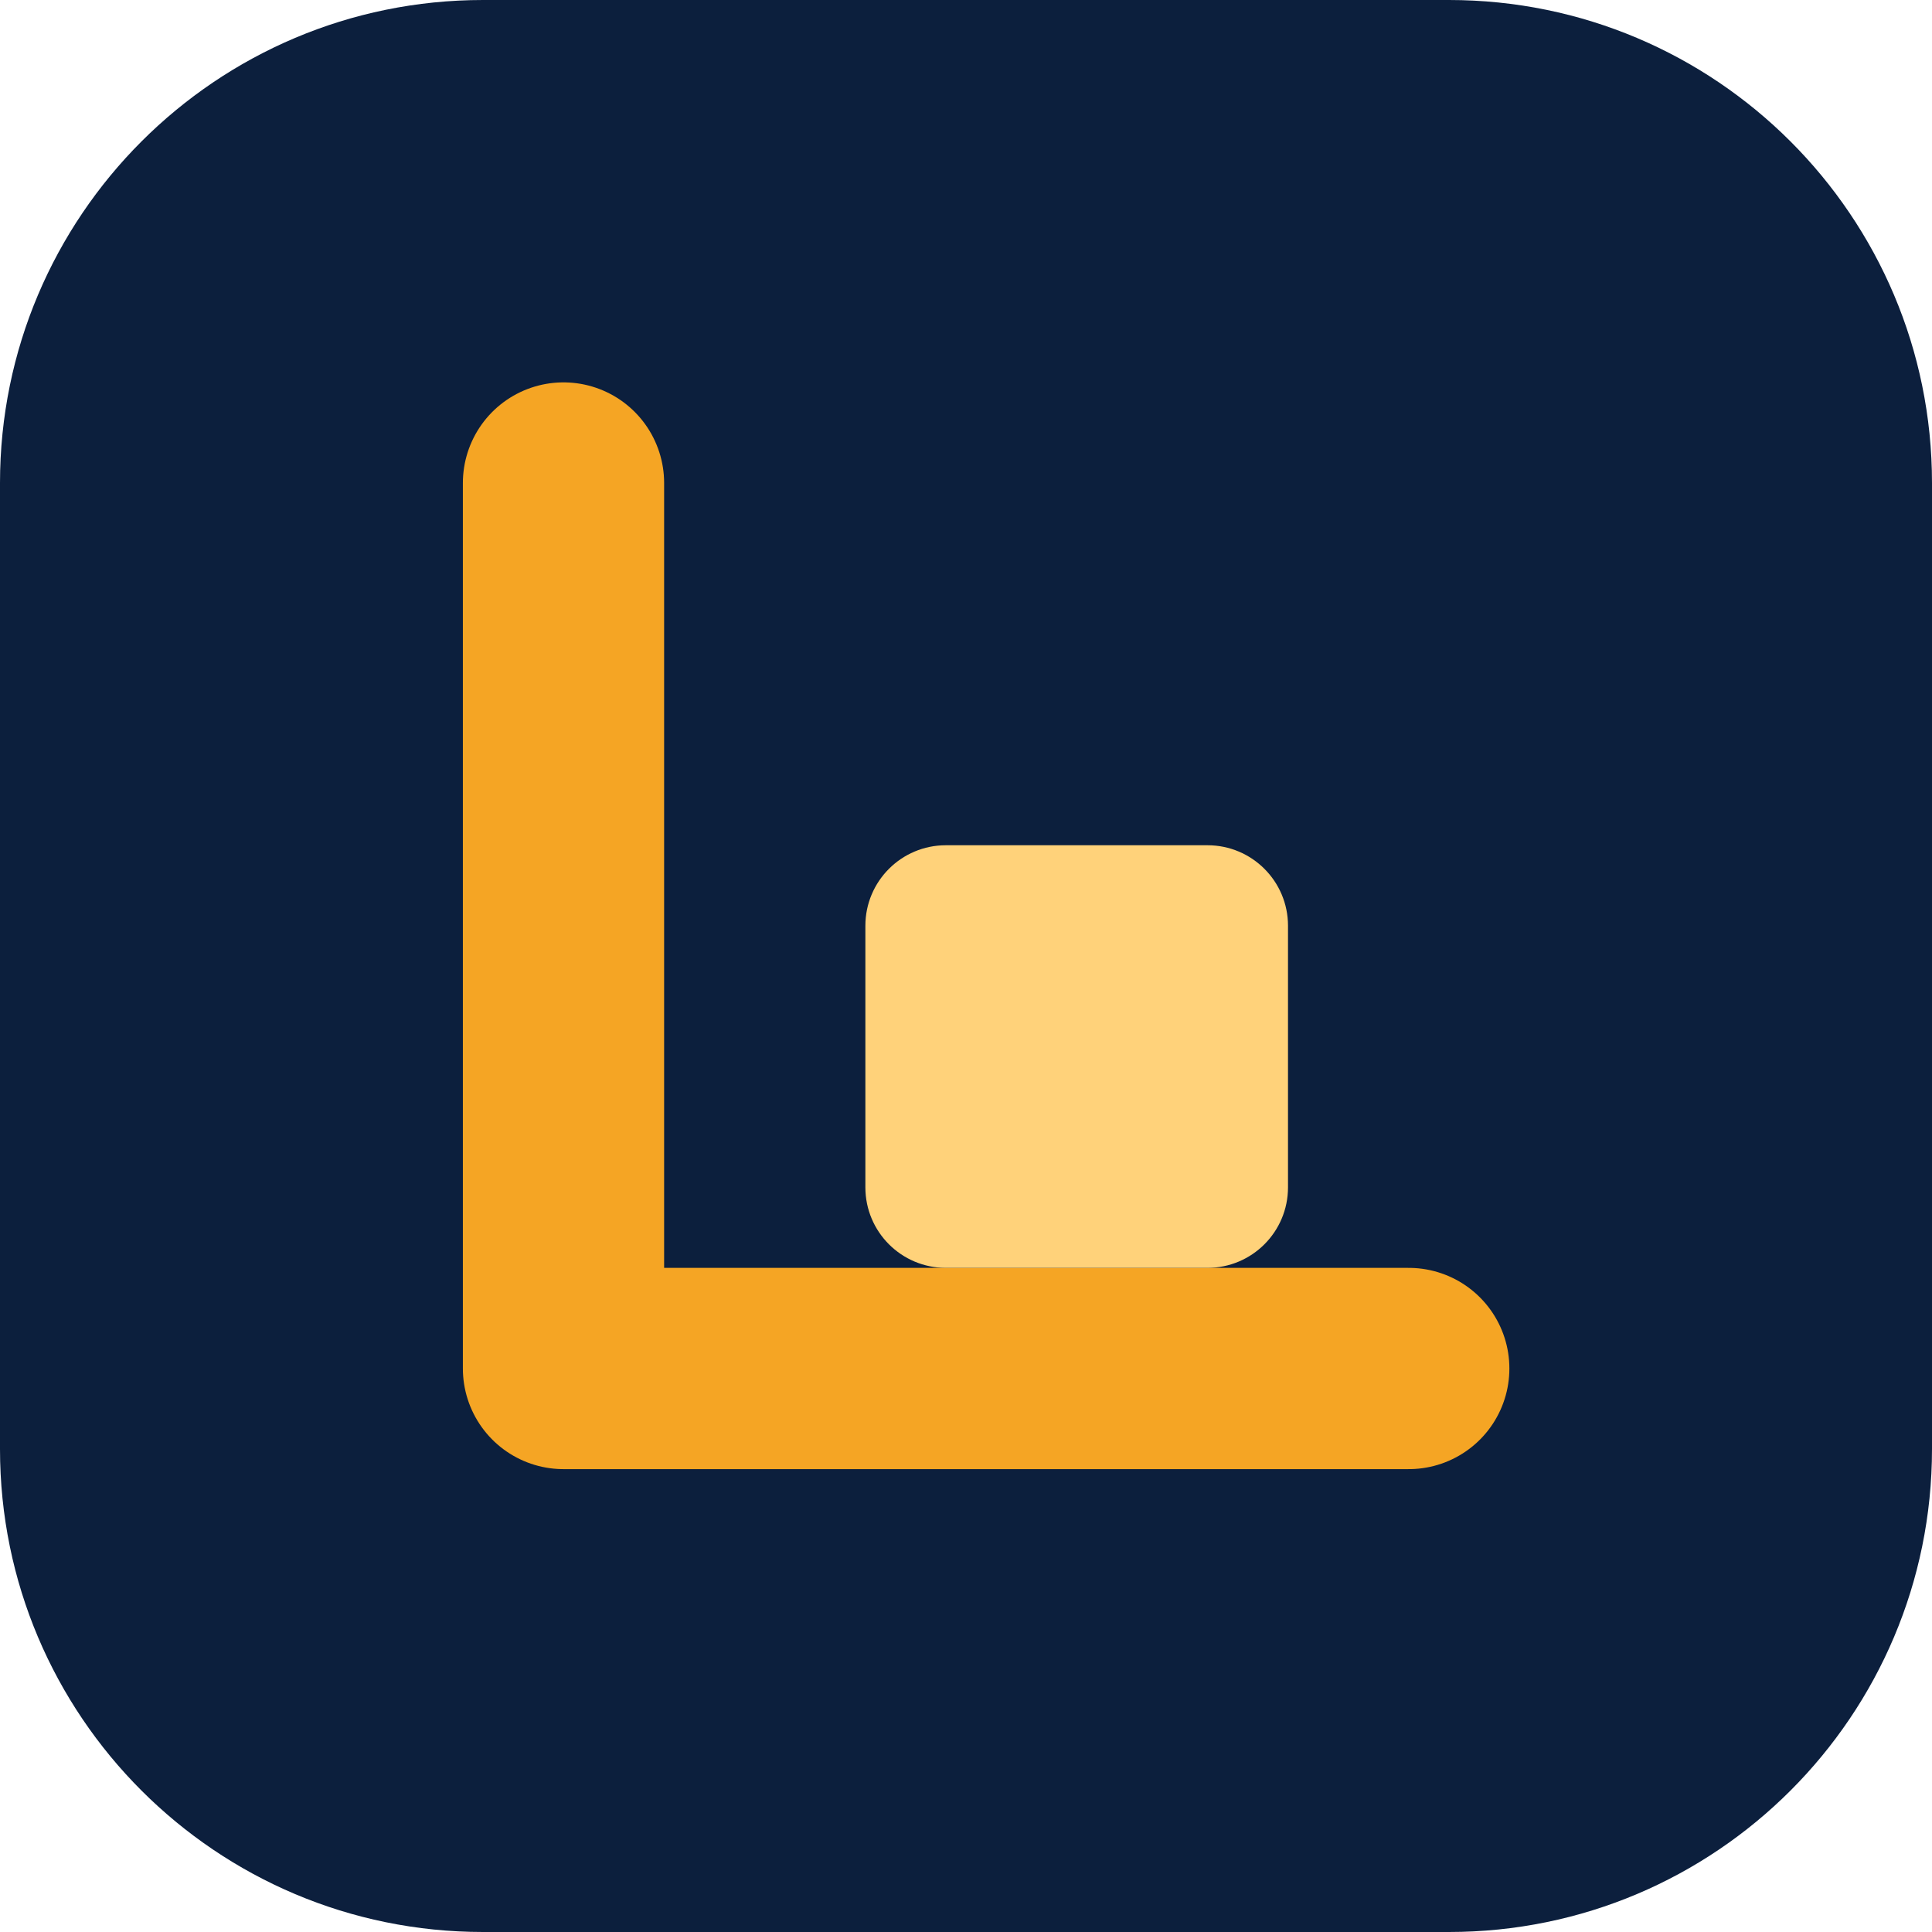
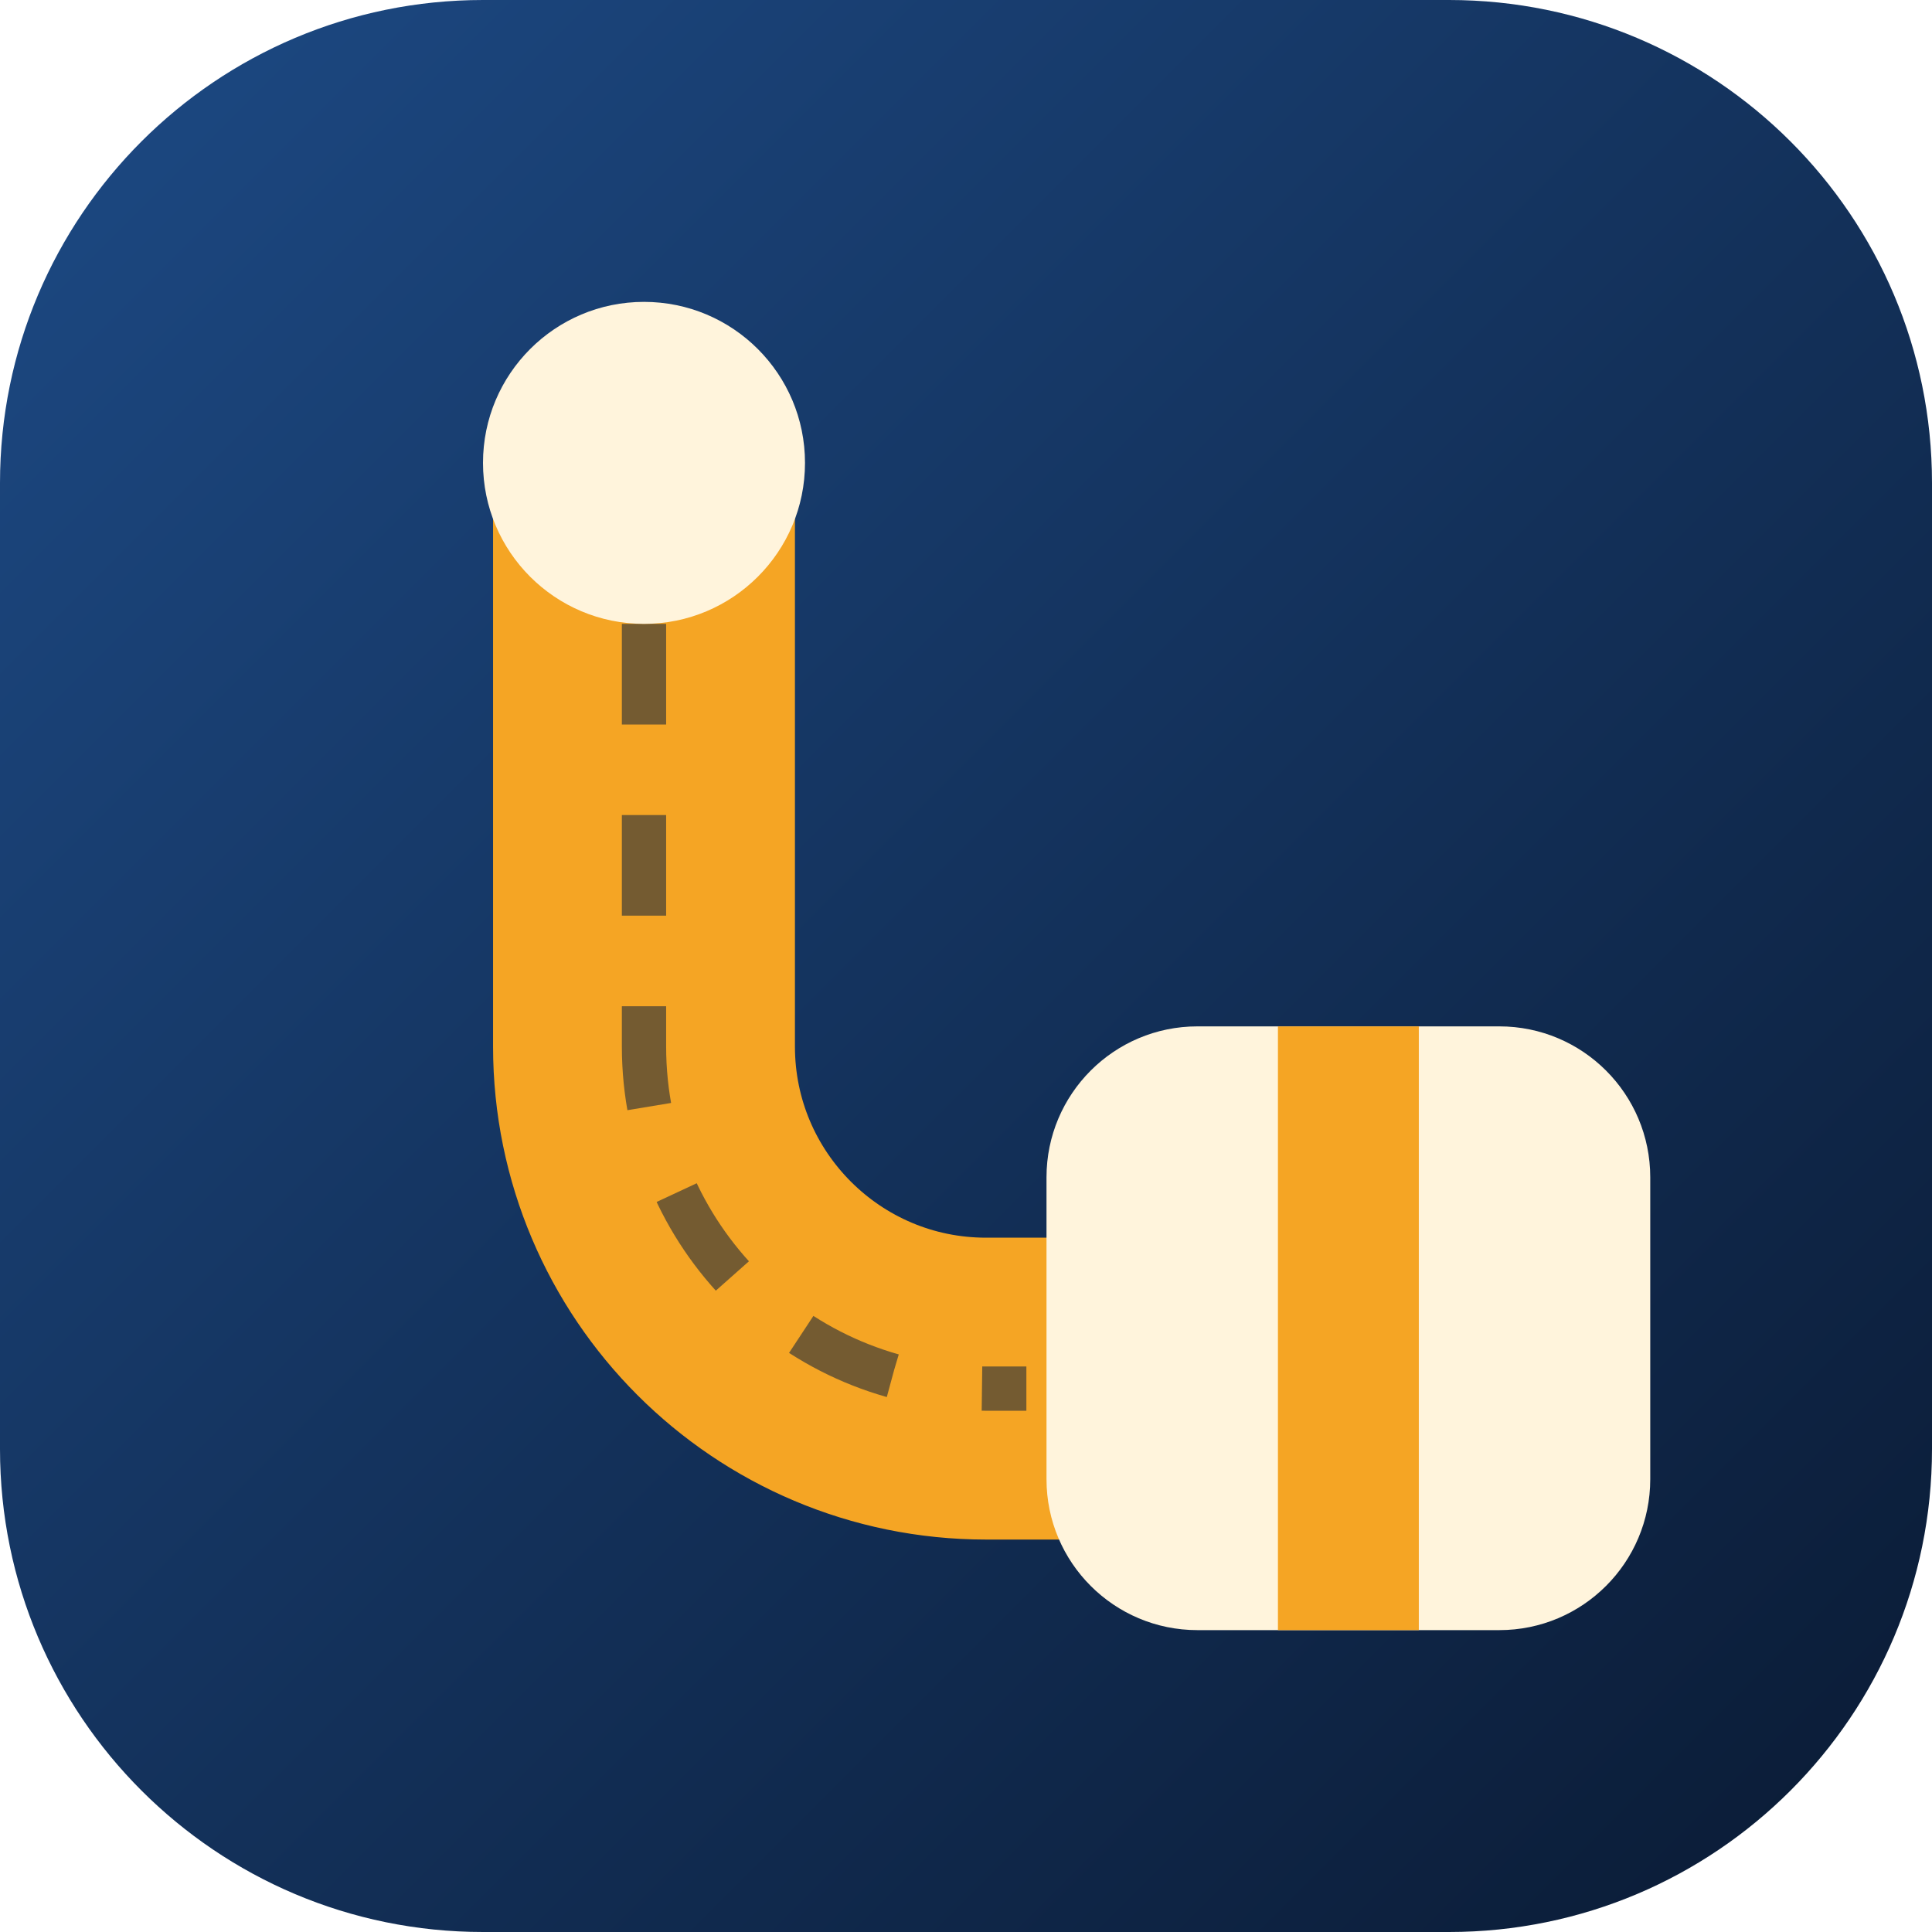
<svg xmlns="http://www.w3.org/2000/svg" width="96" height="96" viewBox="0 0 96 96">
-   <rect width="96" height="96" rx="24" fill="#0c1f3d" />
-   <path d="M28 24 V68 H70" stroke="#f5a524" stroke-width="10" fill="none" stroke-linecap="round" stroke-linejoin="round" />
-   <rect x="43" y="42" width="21" height="21" rx="4" fill="#ffd27a" />
+   <defs>
+     <linearGradient id="fav" x1="0" y1="0" x2="1" y2="1">
+       <stop offset="0" stop-color="#1d4a85" />
+       <stop offset="1" stop-color="#0a1a33" />
+     </linearGradient>
+   </defs>
+   <rect width="96" height="96" rx="24" fill="url(#fav)" />
+   <g transform="translate(-1 1)">
+     <path d="M33 22 V51 a17 17 0 0 0 17 17 H55" fill="none" stroke="#f5a524" stroke-width="15" stroke-linecap="round" stroke-linejoin="round" />
+     <path d="M33 30 V51 a17 17 0 0 0 17 17 H52" fill="none" stroke="#0c1f3d" stroke-opacity=".55" stroke-width="2.2" stroke-dasharray="5 4.5" />
+     <circle cx="33" cy="22" r="8" fill="#fff4dc" />
+     <g transform="translate(53 50)">
+       <rect width="30" height="30" rx="7.5" fill="#fff4dc" />
+       <rect x="11.5" width="7" height="30" fill="#f5a524" />
+     </g>
+   </g>
</svg>
